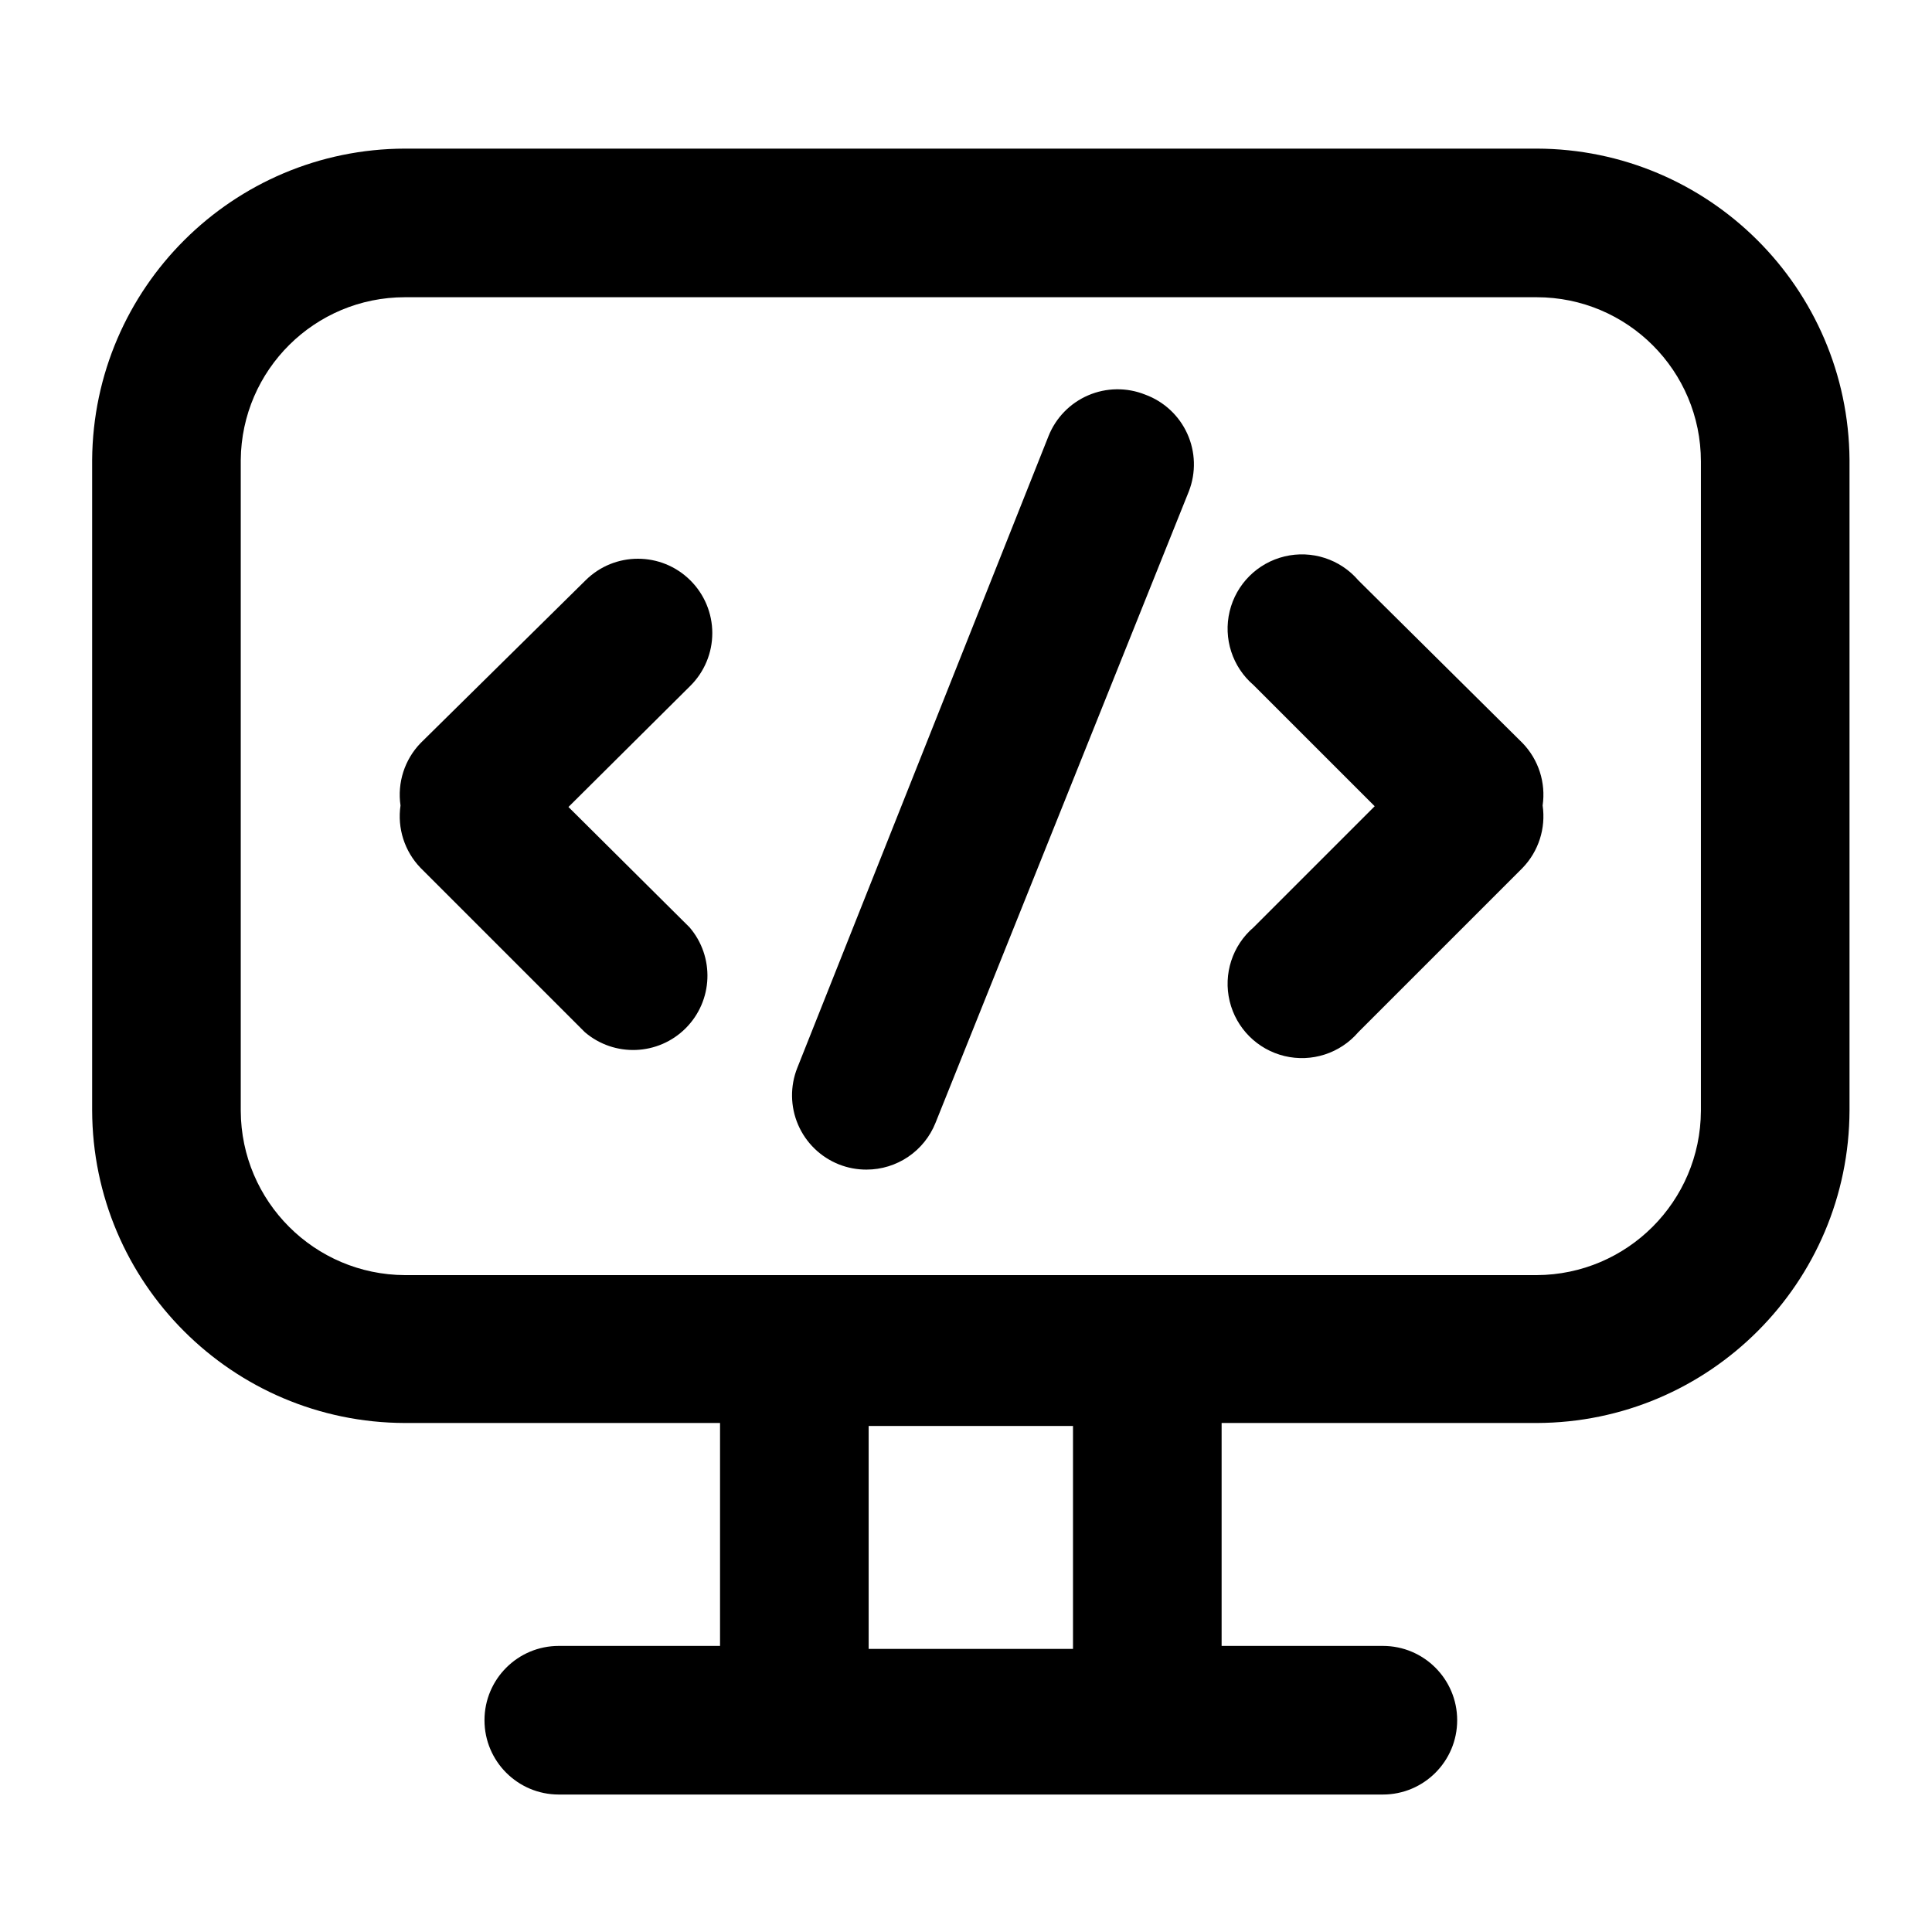
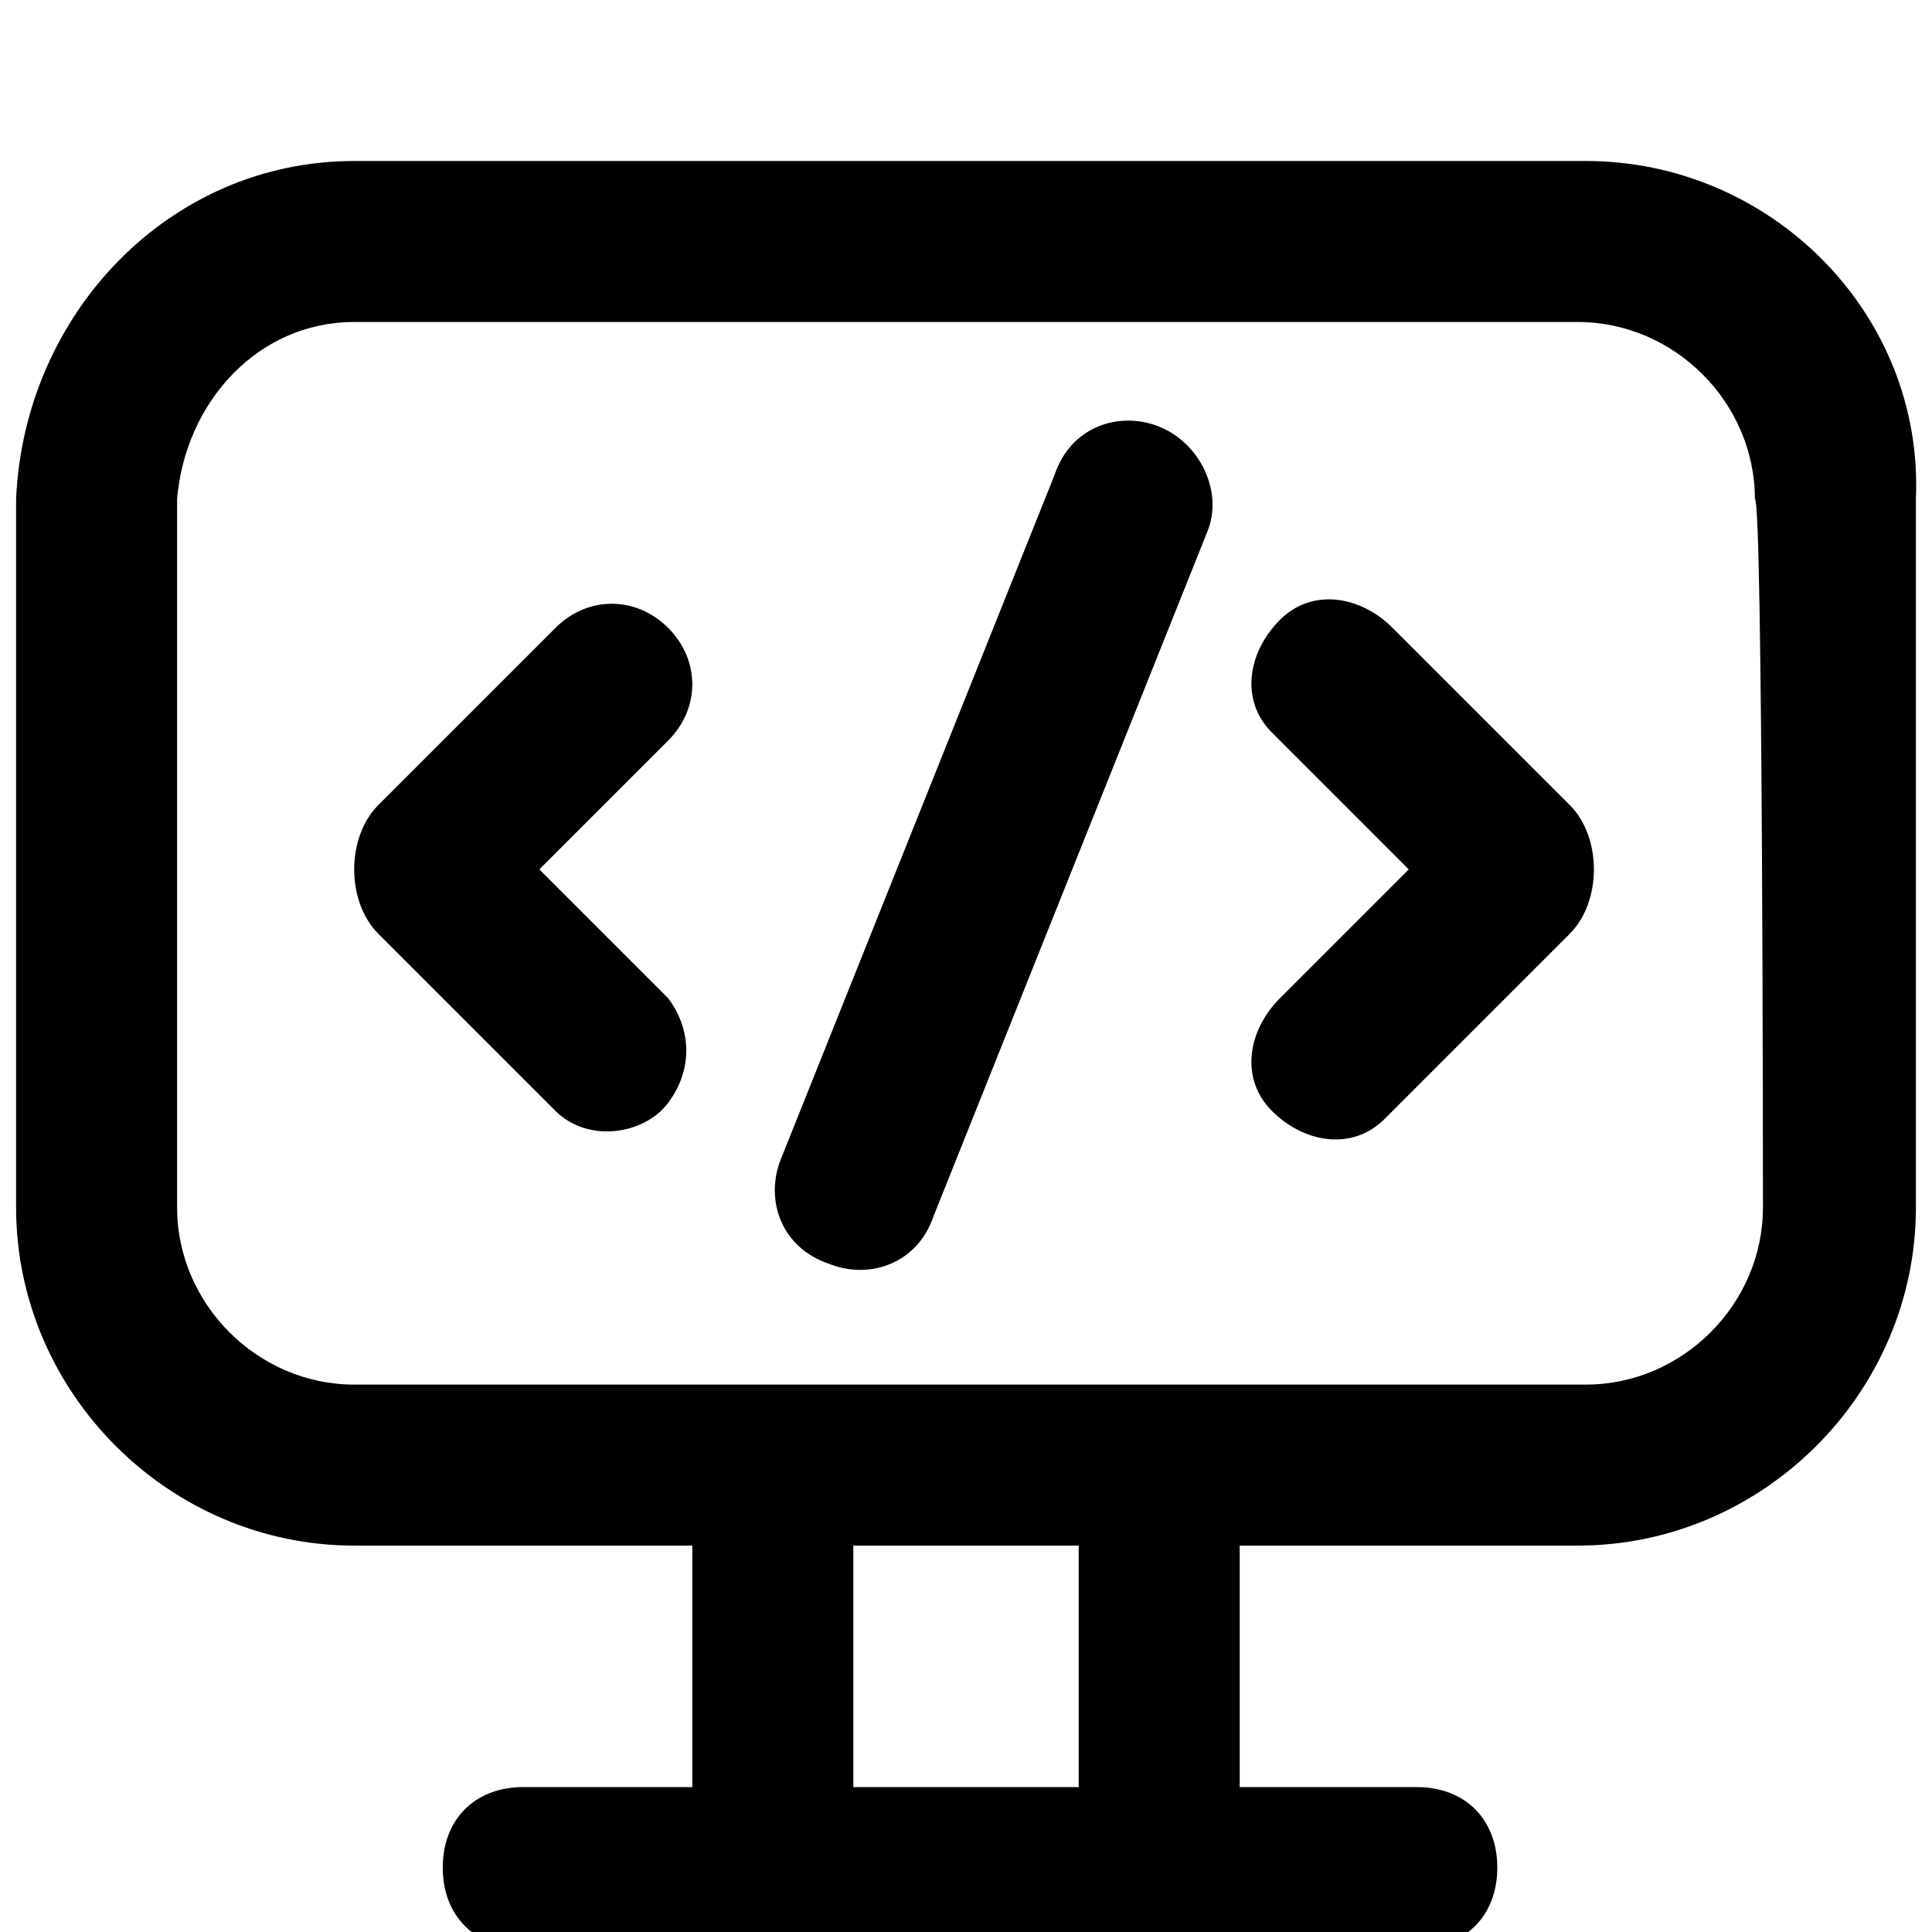
- <svg viewBox="0 0 26 26">
-   <path class="icon__path" d="M20.49,10,18.28,7.81a1,1,0,1,0-1.41,1.41l1.63,1.63-1.63,1.63a1,1,0,1,0,1.41,1.41l2.21-2.21a1,1,0,0,0,.27-.84A1,1,0,0,0,20.49,10ZM9.29,7.81a1,1,0,0,0-1.41,0L5.66,10a1,1,0,0,0-.27.84,1,1,0,0,0,.27.84l2.21,2.21a1,1,0,0,0,1.41-1.41L7.65,10.86,9.29,9.23A1,1,0,0,0,9.29,7.81ZM20.68,2H5.45A4.22,4.22,0,0,0,1.24,6.19v8.75a4.22,4.22,0,0,0,4.21,4.21H9.69v3H7.52a1,1,0,0,0,0,2H18.61a1,1,0,0,0,0-2H16.44v-3h4.24a4.22,4.22,0,0,0,4.21-4.21V6.19A4.22,4.22,0,0,0,20.68,2ZM14.44,22.19H11.69v-3h2.75Zm8.45-7.24a2.22,2.22,0,0,1-2.21,2.21H5.45a2.22,2.22,0,0,1-2.21-2.21V6.19A2.21,2.21,0,0,1,5.45,4H20.68a2.21,2.21,0,0,1,2.21,2.21ZM15.41,5.31a1,1,0,0,0-1.3.56l-3.38,8.5a1,1,0,0,0,.56,1.3,1,1,0,0,0,.37.07,1,1,0,0,0,.93-.63L16,6.61A1,1,0,0,0,15.41,5.31Z" />
+ <svg xmlns="http://www.w3.org/2000/svg" viewBox="0 0 24 24">
+   <path d="M19.5 10l-2.2-2.2c-.4-.4-1-.5-1.4-.1-.4.4-.5 1-.1 1.4l.1.1 1.6 1.6-1.6 1.6c-.4.4-.5 1-.1 1.4.4.4 1 .5 1.4.1l.1-.1 2.2-2.2c.2-.2.3-.5.3-.8 0-.3-.1-.6-.3-.8zM8.3 7.8c-.4-.4-1-.4-1.4 0L4.7 10c-.2.2-.3.5-.3.8 0 .3.1.6.3.8l2.2 2.2c.4.4 1.1.3 1.4-.1.3-.4.3-.9 0-1.3l-1.6-1.6 1.6-1.6c.4-.4.4-1 0-1.4zM19.7 2H4.4C2.1 2 .3 3.9.2 6.2V15c0 2.3 1.9 4.2 4.2 4.2h4.2v3H6.5c-.6 0-1 .4-1 1s.4 1 1 1h11.1c.6 0 1-.4 1-1s-.4-1-1-1h-2.2v-3h4.2c2.3 0 4.2-1.9 4.2-4.2V6.2C23.9 3.9 22 2 19.7 2zm-6.3 20.2h-2.8v-3h2.8v3zm8.5-7.2c0 1.2-1 2.2-2.2 2.2H4.4c-1.2 0-2.2-1-2.2-2.2V6.2C2.3 5 3.2 4 4.4 4h15.2c1.2 0 2.2 1 2.2 2.2.1 0 .1 8.7.1 8.8zm-7.5-9.7c-.5-.2-1.1 0-1.3.6l-3.4 8.5c-.2.5 0 1.1.6 1.3.5.2 1.1 0 1.3-.6L15 6.6c.2-.5-.1-1.1-.6-1.3z" />
</svg>
